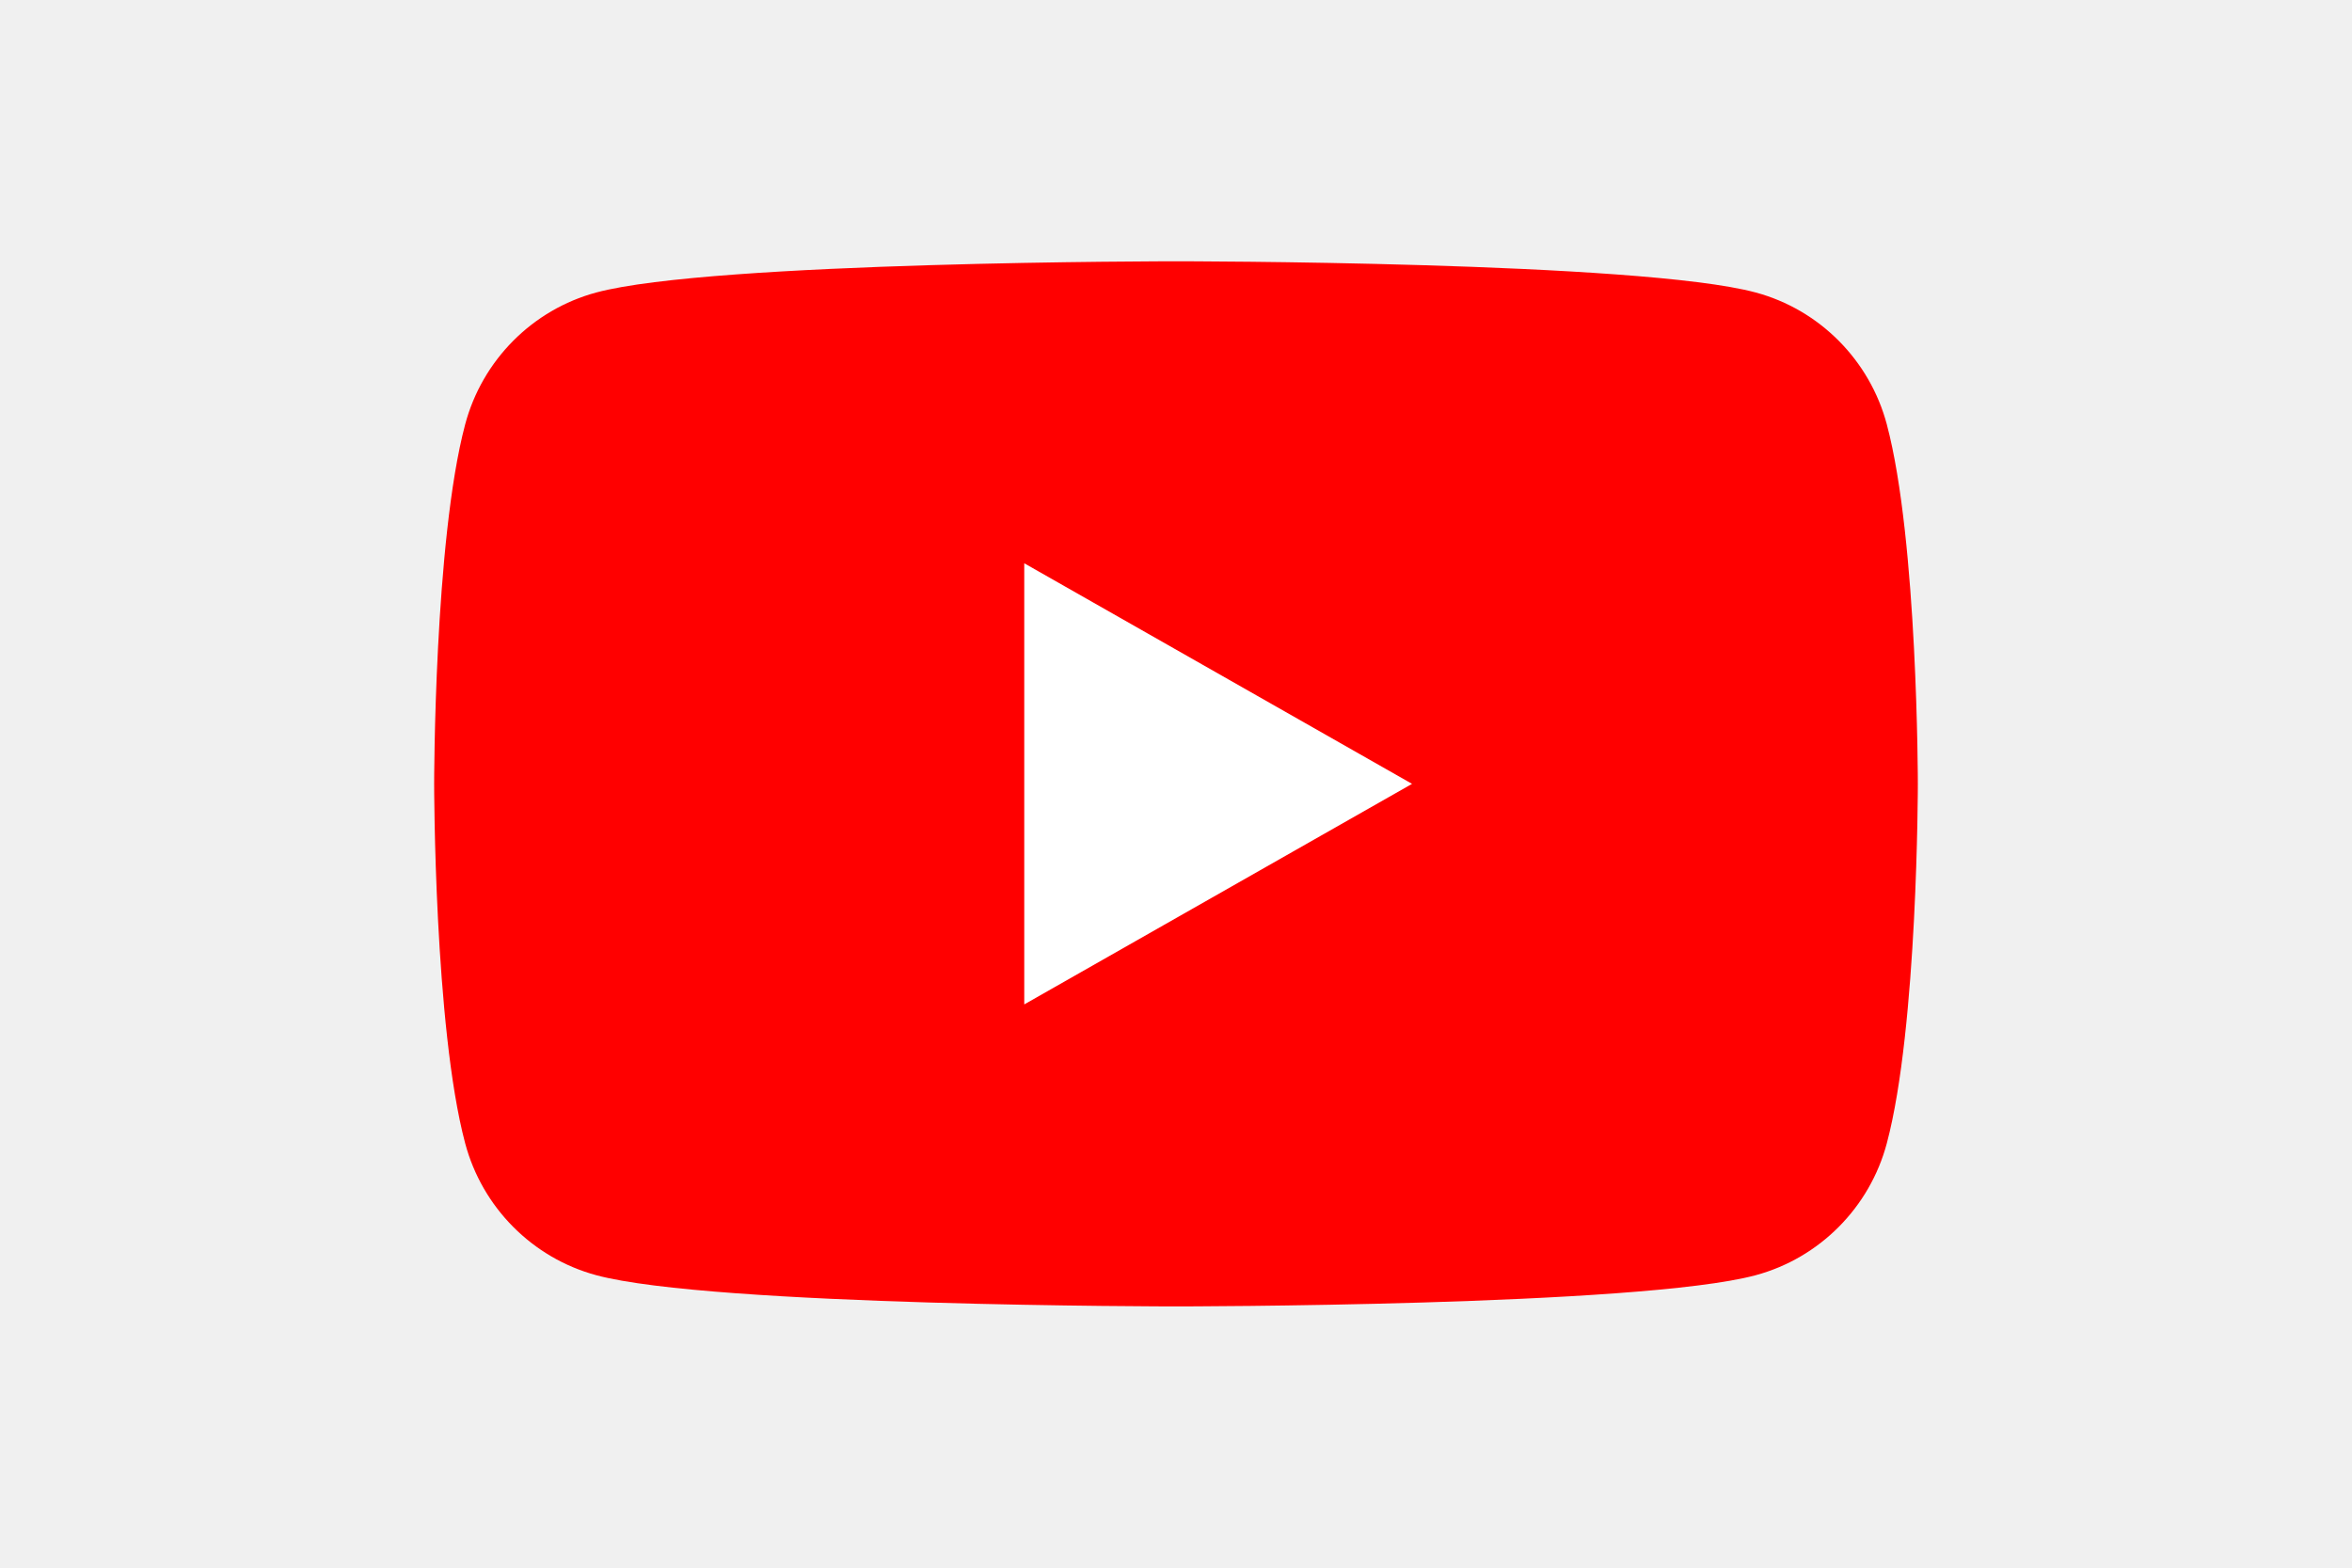
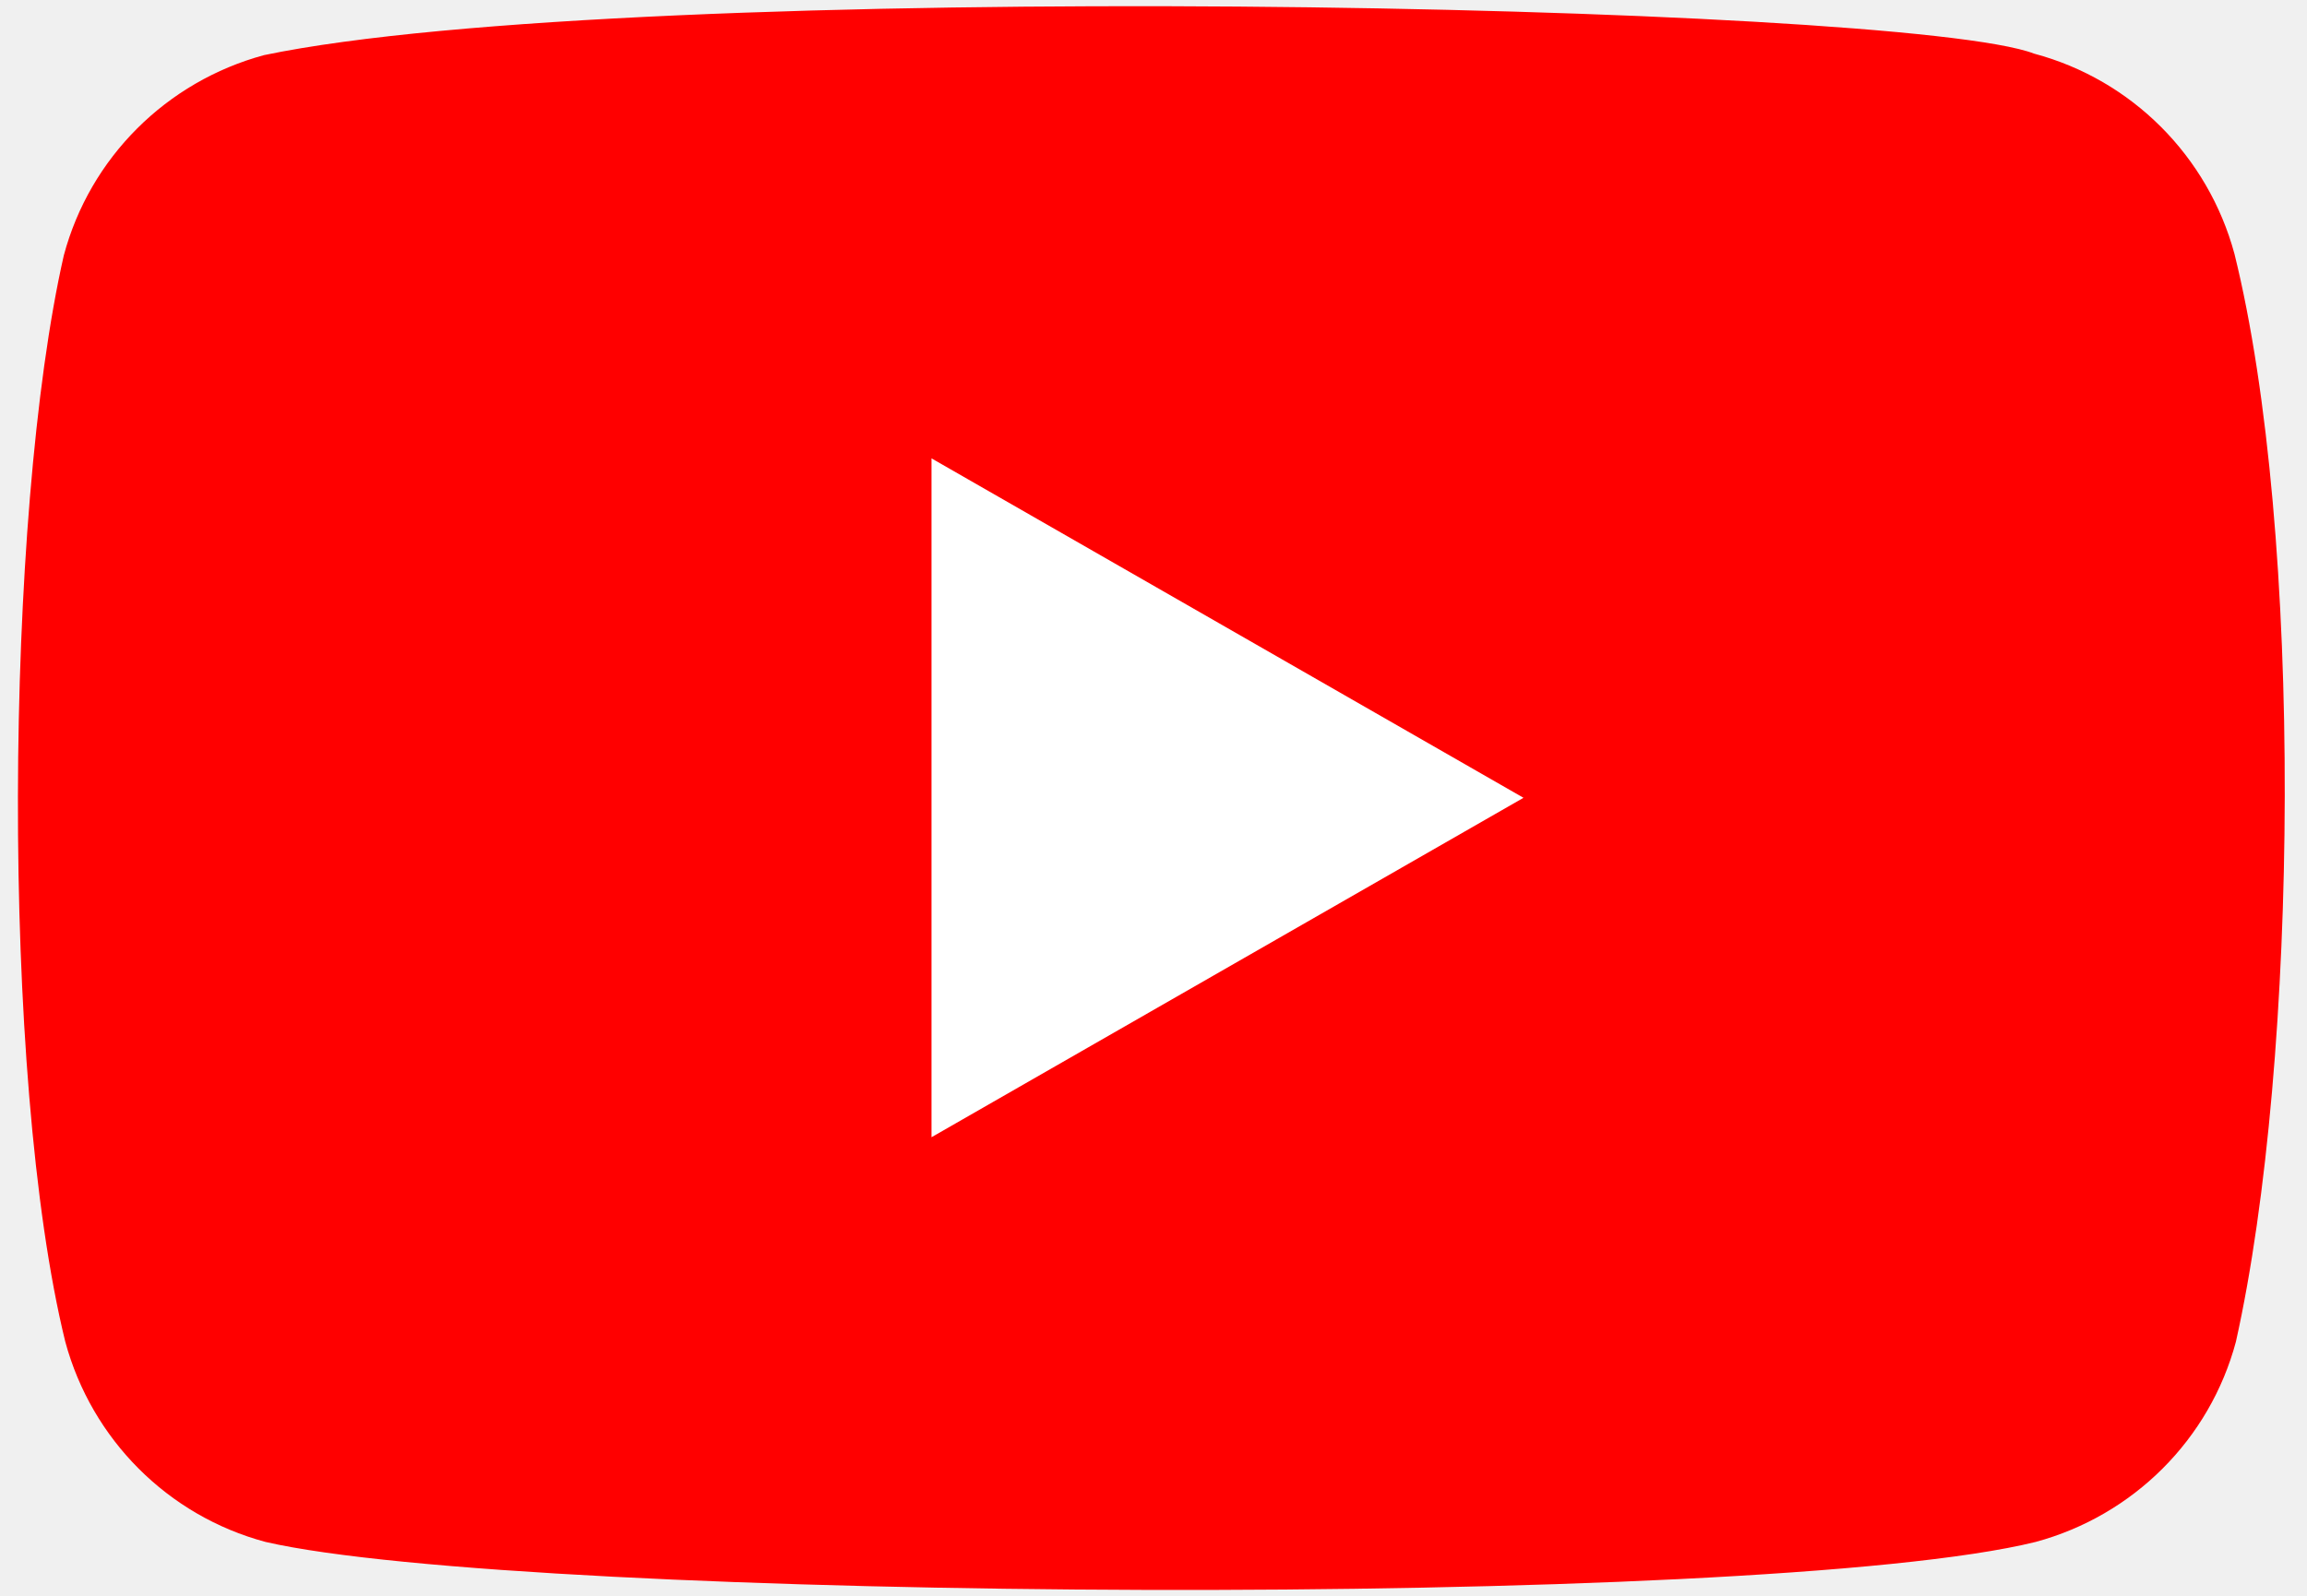
- <svg xmlns="http://www.w3.org/2000/svg" height="800" width="1200" viewBox="-35.2 -41.333 305.067 248">
-   <path d="M229.763 25.817c-2.699-10.162-10.65-18.165-20.748-20.881C190.716 0 117.333 0 117.333 0S43.951 0 25.651 4.936C15.553 7.652 7.6 15.655 4.903 25.817 0 44.236 0 82.667 0 82.667s0 38.429 4.903 56.85C7.6 149.68 15.553 157.681 25.65 160.4c18.3 4.934 91.682 4.934 91.682 4.934s73.383 0 91.682-4.934c10.098-2.718 18.049-10.72 20.748-20.882 4.904-18.421 4.904-56.85 4.904-56.85s0-38.431-4.904-56.85" fill="red" />
-   <path d="M93.333 117.559l61.333-34.89-61.333-34.894z" fill="#fff" />
+ <svg xmlns="http://www.w3.org/2000/svg" width="159" height="110">
+   <path d="m154 17.5c-1.82-6.73-7.07-12-13.8-13.8-9.04-3.49-96.6-5.2-122 0.1-6.73 1.82-12 7.07-13.8 13.8-4.08 17.9-4.39 56.6 0.1 74.9 1.82 6.73 7.07 12 13.8 13.8 17.9 4.12 103 4.7 122 0 6.73-1.82 12-7.07 13.8-13.8 4.35-19.5 4.66-55.8-0.1-75z" fill="#f00" />
+   <path d="m105 55-40.8-23.4v46.8z" fill="#fff" />
</svg>
